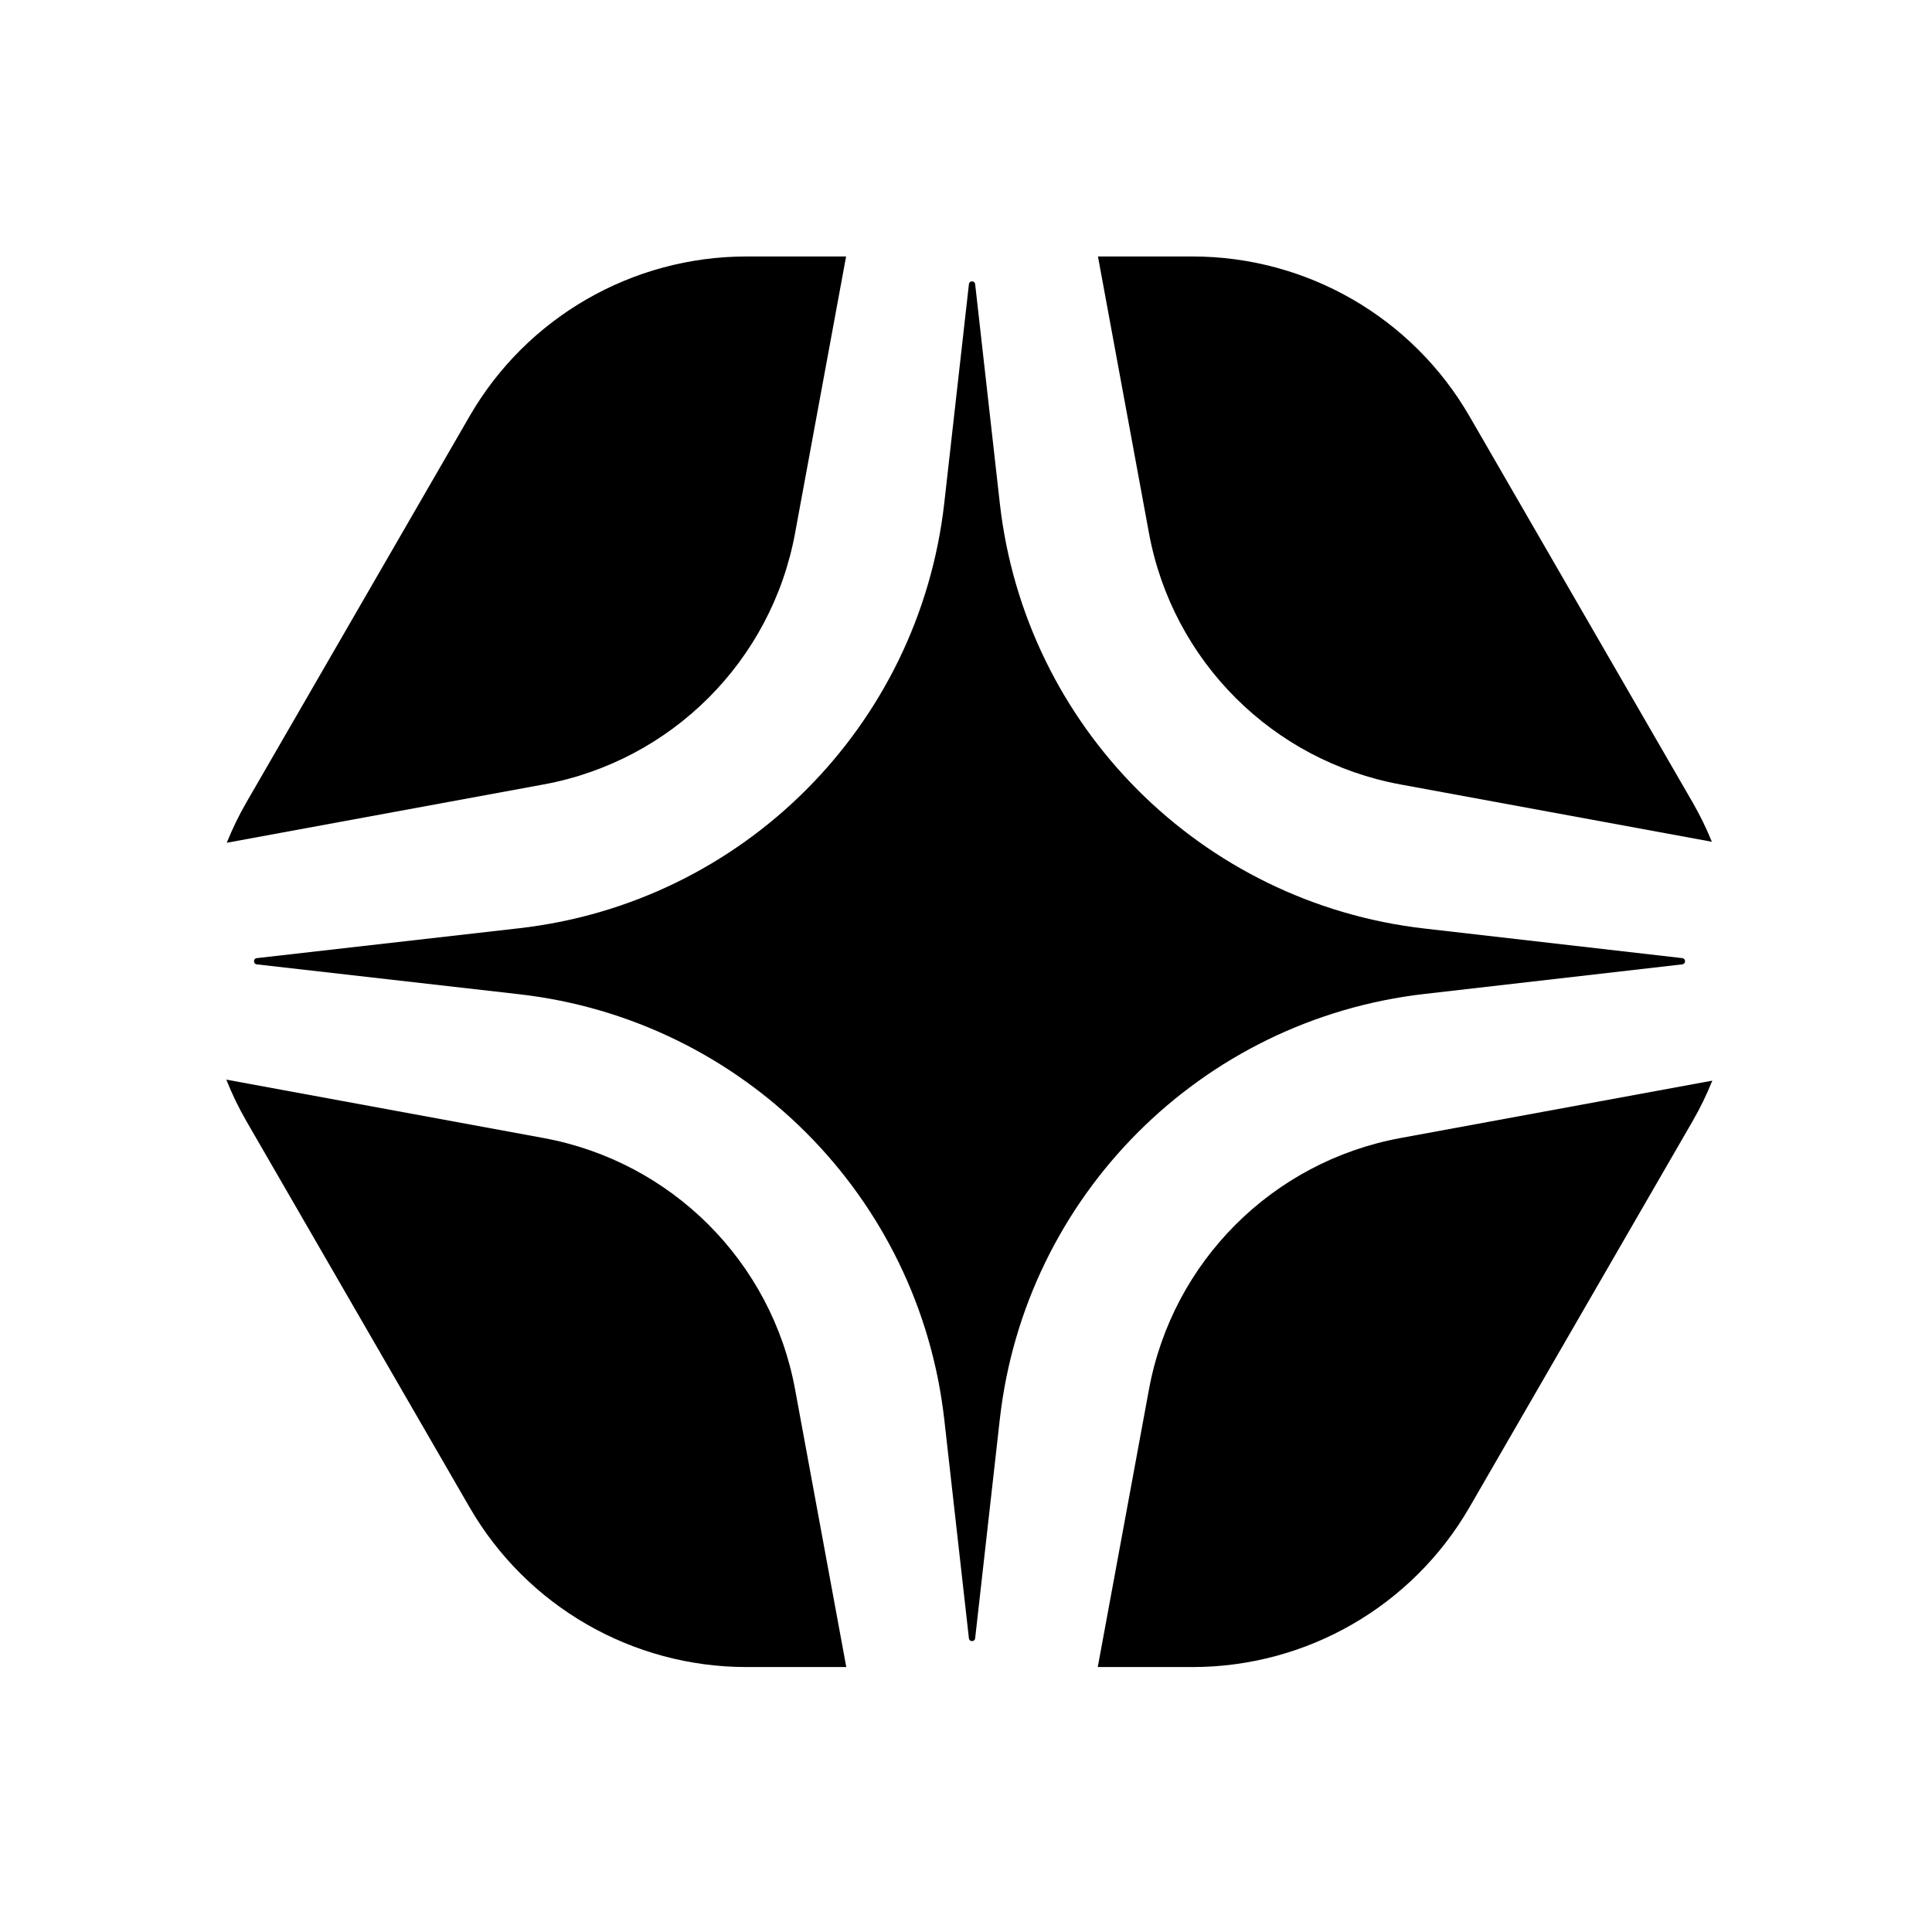
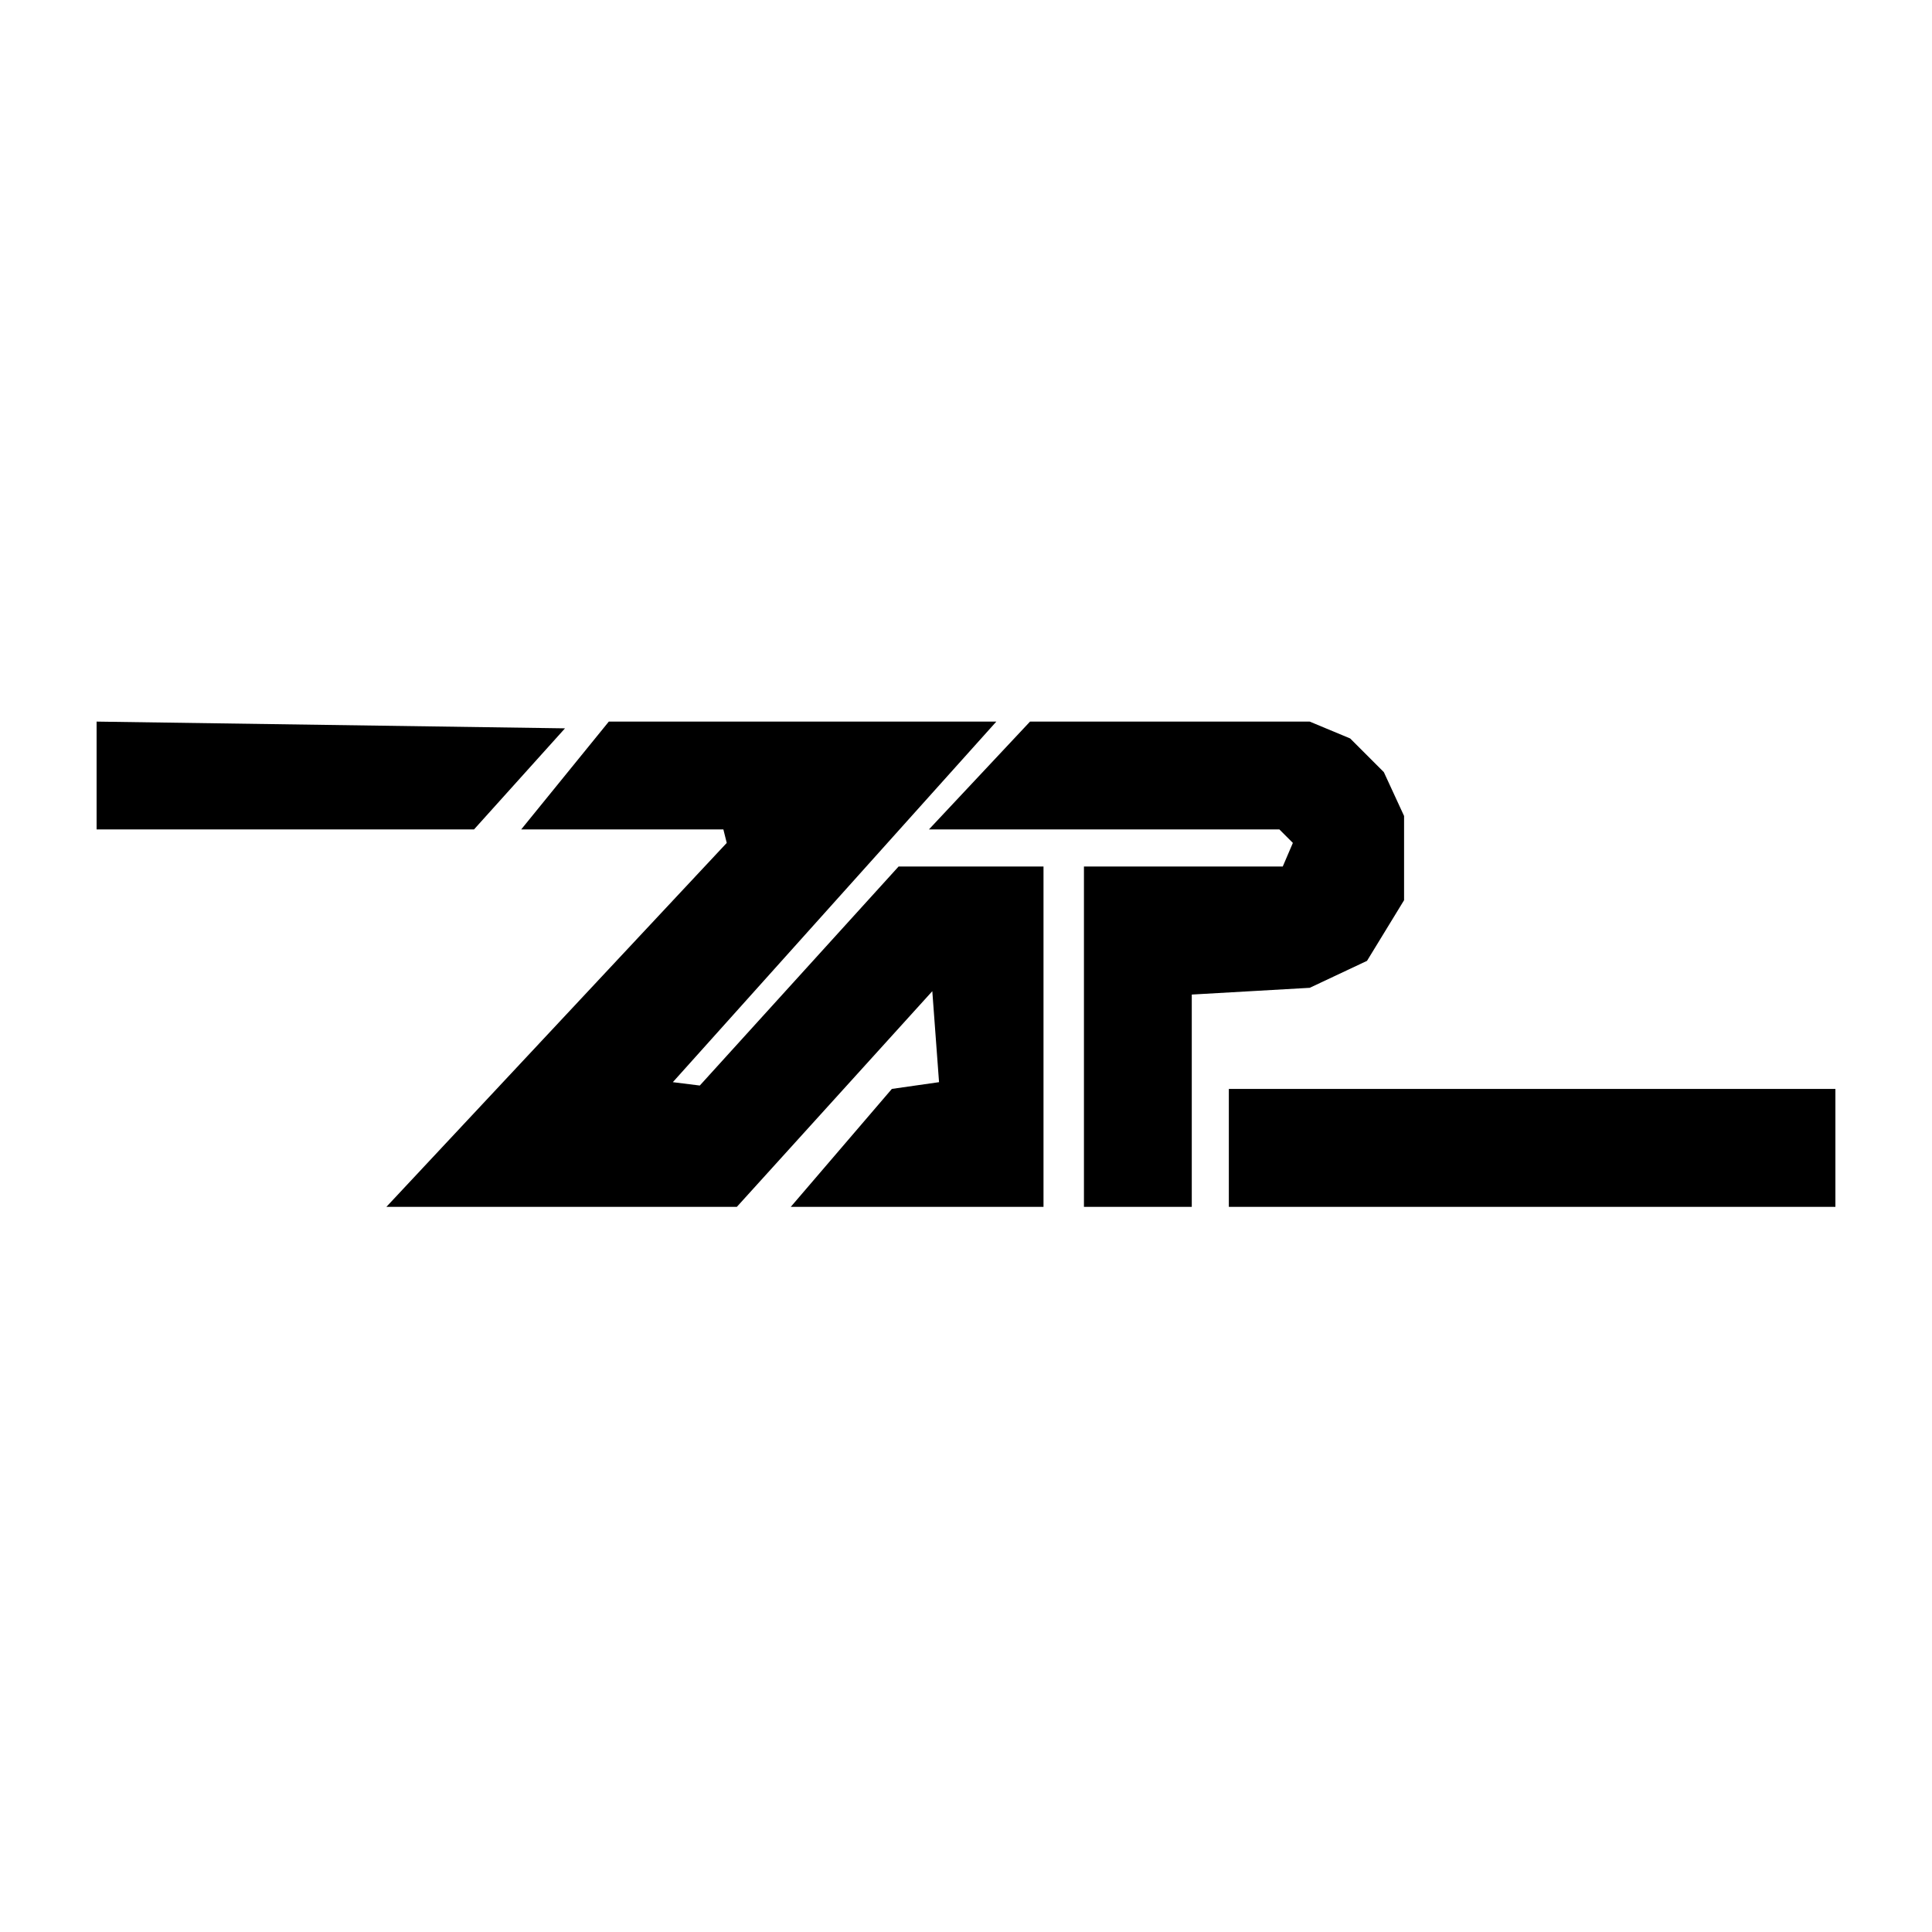
<svg xmlns="http://www.w3.org/2000/svg" width="80" height="80" viewBox="0 0 80 80" fill="none">
-   <path d="M35.035 10.62H30.913C26.181 10.62 21.809 13.141 19.444 17.235L10.211 33.21C9.895 33.757 9.621 34.321 9.389 34.897L22.506 32.483C27.802 31.509 31.947 27.369 32.922 22.078L35.035 10.62Z" fill="currentColor" />
-   <path d="M9.371 44.705C9.606 45.298 9.886 45.877 10.211 46.439L19.444 62.414C21.809 66.508 26.181 69.029 30.913 69.029H35.043L32.922 57.528C31.947 52.237 27.802 48.097 22.506 47.123L9.371 44.705Z" fill="currentColor" />
-   <path d="M45.456 69.029H49.378C54.109 69.029 58.481 66.508 60.847 62.414L70.079 46.439C70.397 45.891 70.671 45.325 70.903 44.747L57.993 47.123C52.697 48.097 48.553 52.237 47.577 57.528L45.456 69.029Z" fill="currentColor" />
-   <path d="M70.885 34.856C70.656 34.294 70.388 33.744 70.079 33.21L60.847 17.235C58.481 13.141 54.109 10.62 49.378 10.62H45.464L47.577 22.078C48.553 27.369 52.697 31.509 57.993 32.483L70.885 34.856Z" fill="currentColor" />
-   <path d="M40.121 11.766C40.138 11.612 40.361 11.612 40.379 11.766L41.4 20.838C42.441 30.084 49.734 37.388 58.987 38.449L69.66 39.674C69.813 39.692 69.813 39.914 69.66 39.932L58.987 41.157C49.734 42.218 42.441 49.522 41.4 58.768L40.379 67.84C40.361 67.993 40.138 67.993 40.121 67.84L39.101 58.782C38.059 49.53 30.756 42.223 21.496 41.169L10.632 39.932C10.479 39.914 10.479 39.691 10.632 39.674L21.496 38.437C30.756 37.383 38.059 30.076 39.101 20.824L40.121 11.766Z" fill="currentColor" />
+   <g transform="translate(4, 29.88) scale(0.139535)">
+     <path d="M 0 0 L 139 2 L 112 32 L 0 32 L 0 0 Z M 152 0 L 267 0 L 171 107 L 179 108 L 238 43 L 281 43 L 281 144 L 206 144 L 236 109 L 250 107 L 248 80 L 190 144 L 86 144 L 187 36 L 186 32 L 126 32 L 152 0 Z M 277 0 L 360 0 L 372 5 L 382 15 L 388 28 L 388 53 L 377 71 L 360 79 L 325 81 L 325 144 L 293 144 L 293 43 L 352 43 L 355 36 L 351 32 L 247 32 L 277 0 Z M 336 109 L 516 109 L 516 144 L 336 144 L 336 109 Z" fill="currentColor" fill-rule="evenodd" />
+   </g>
</svg>
